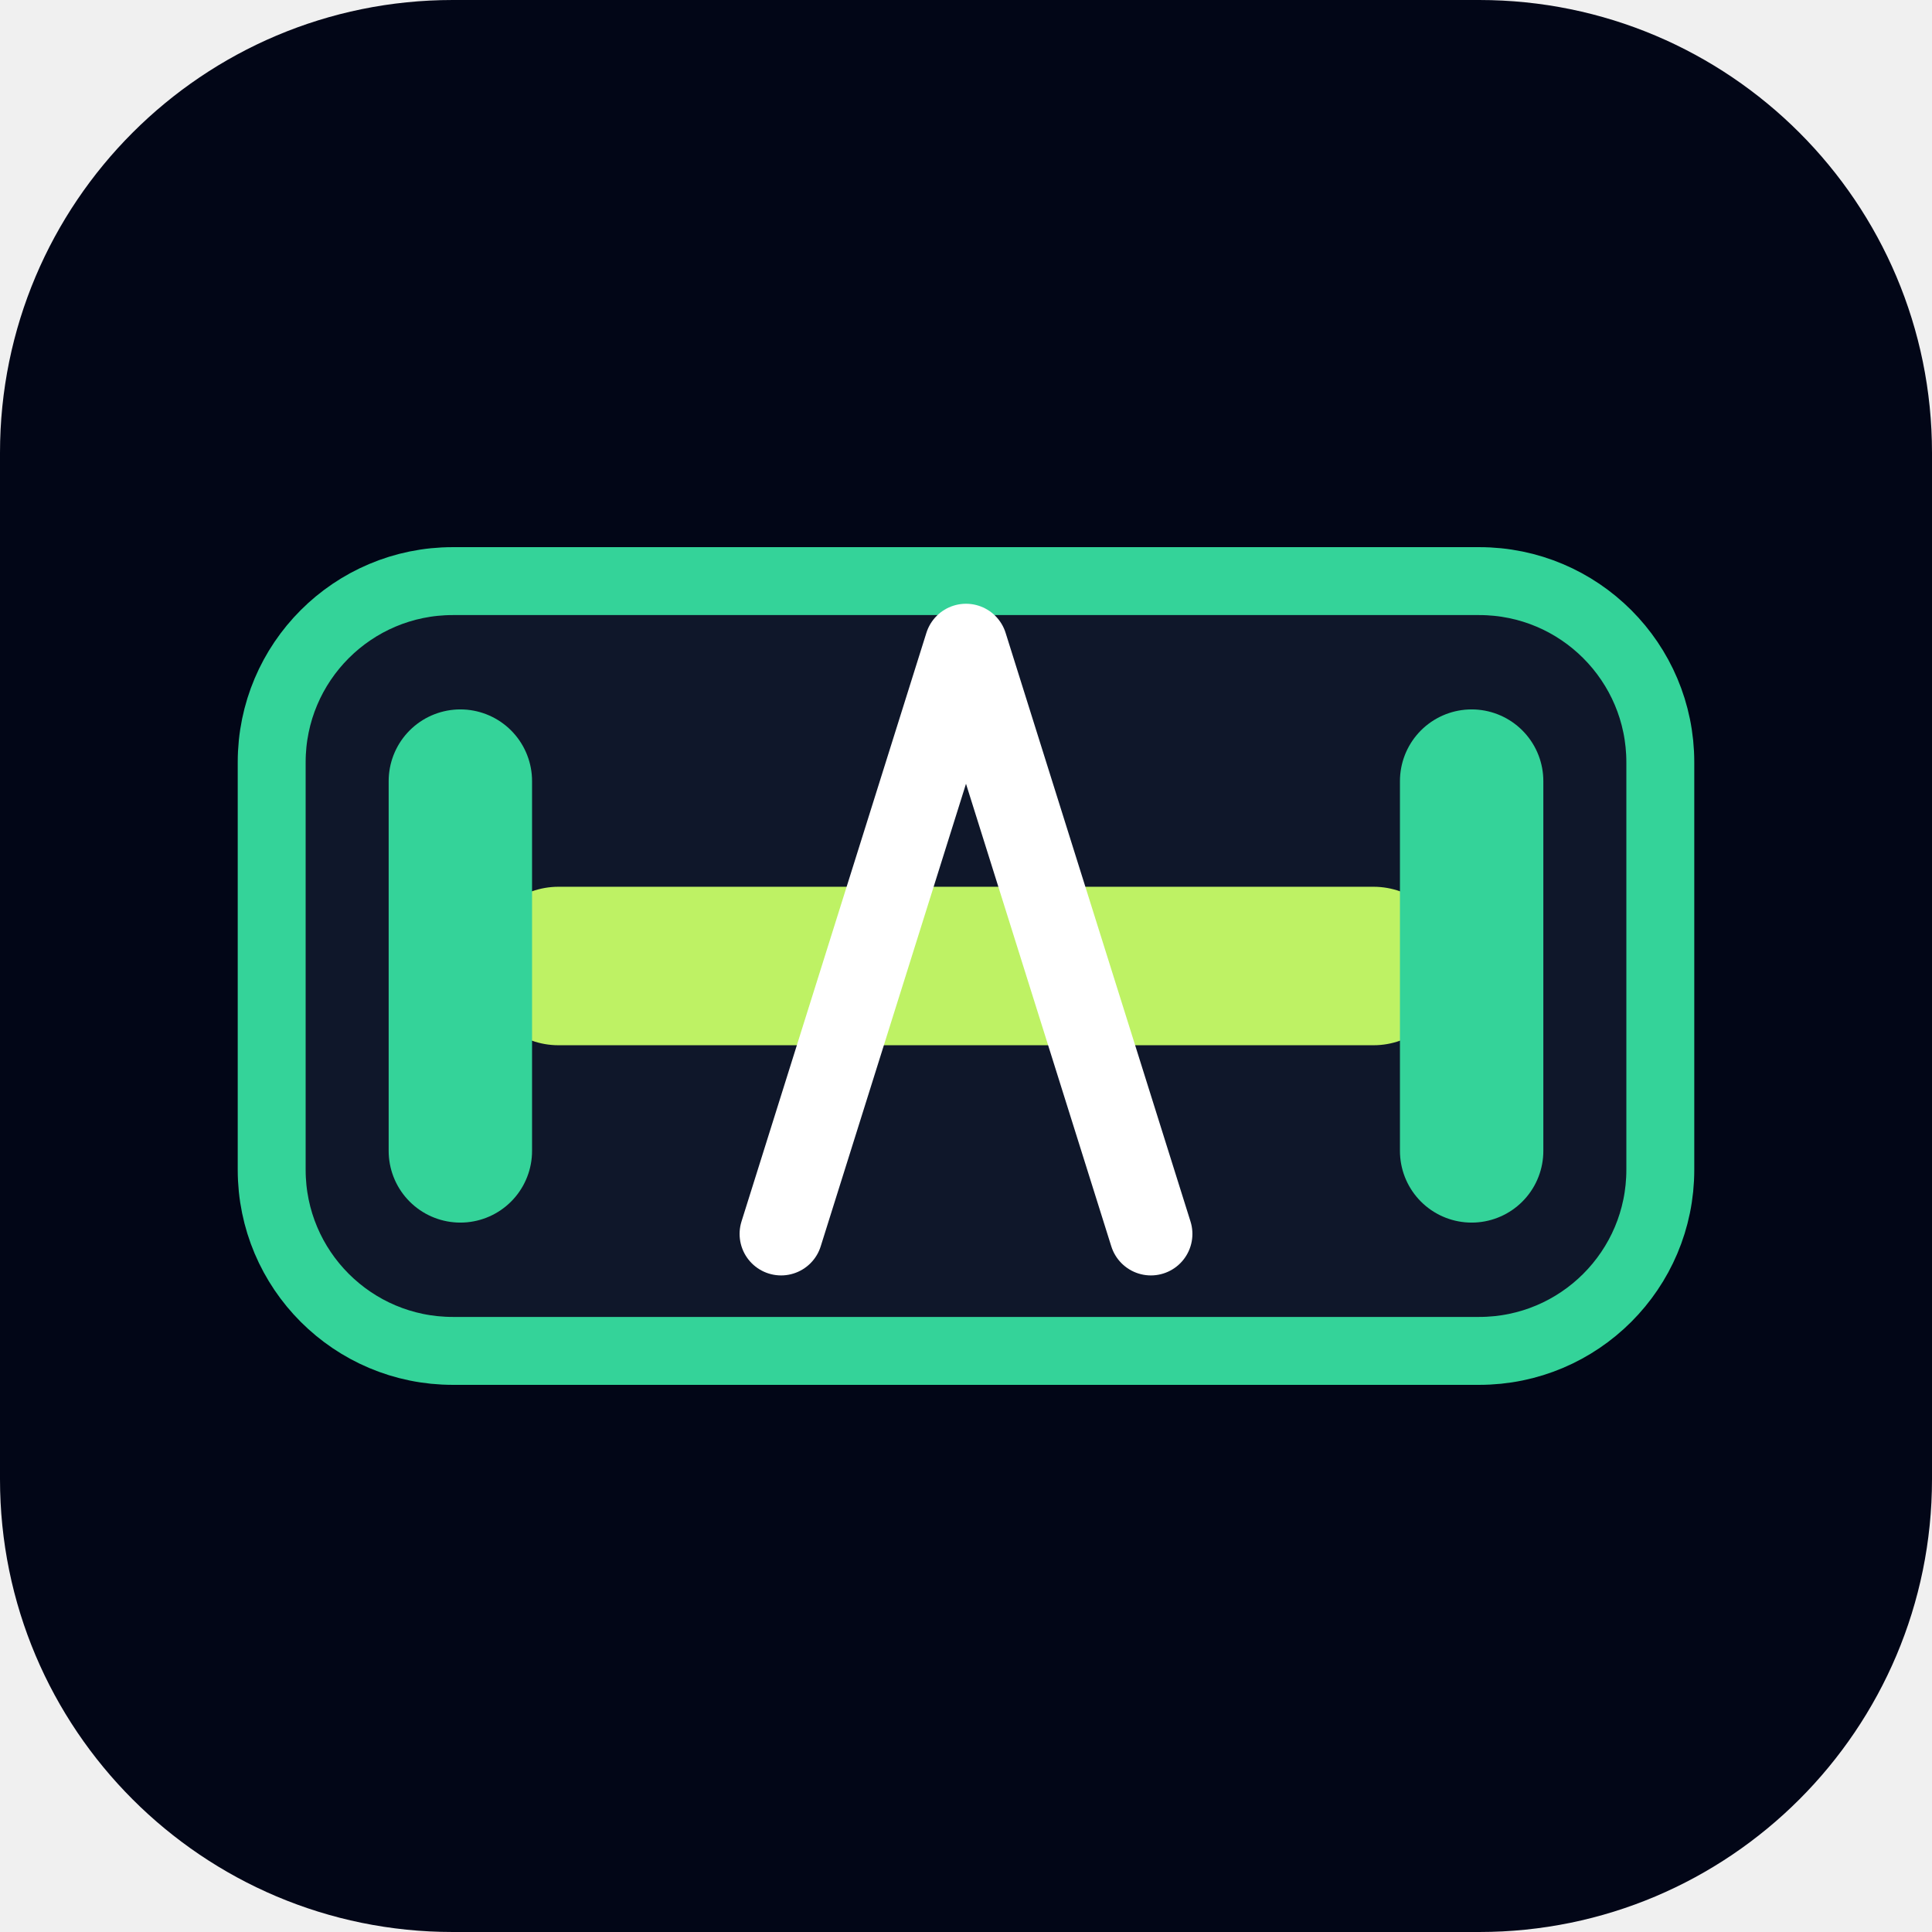
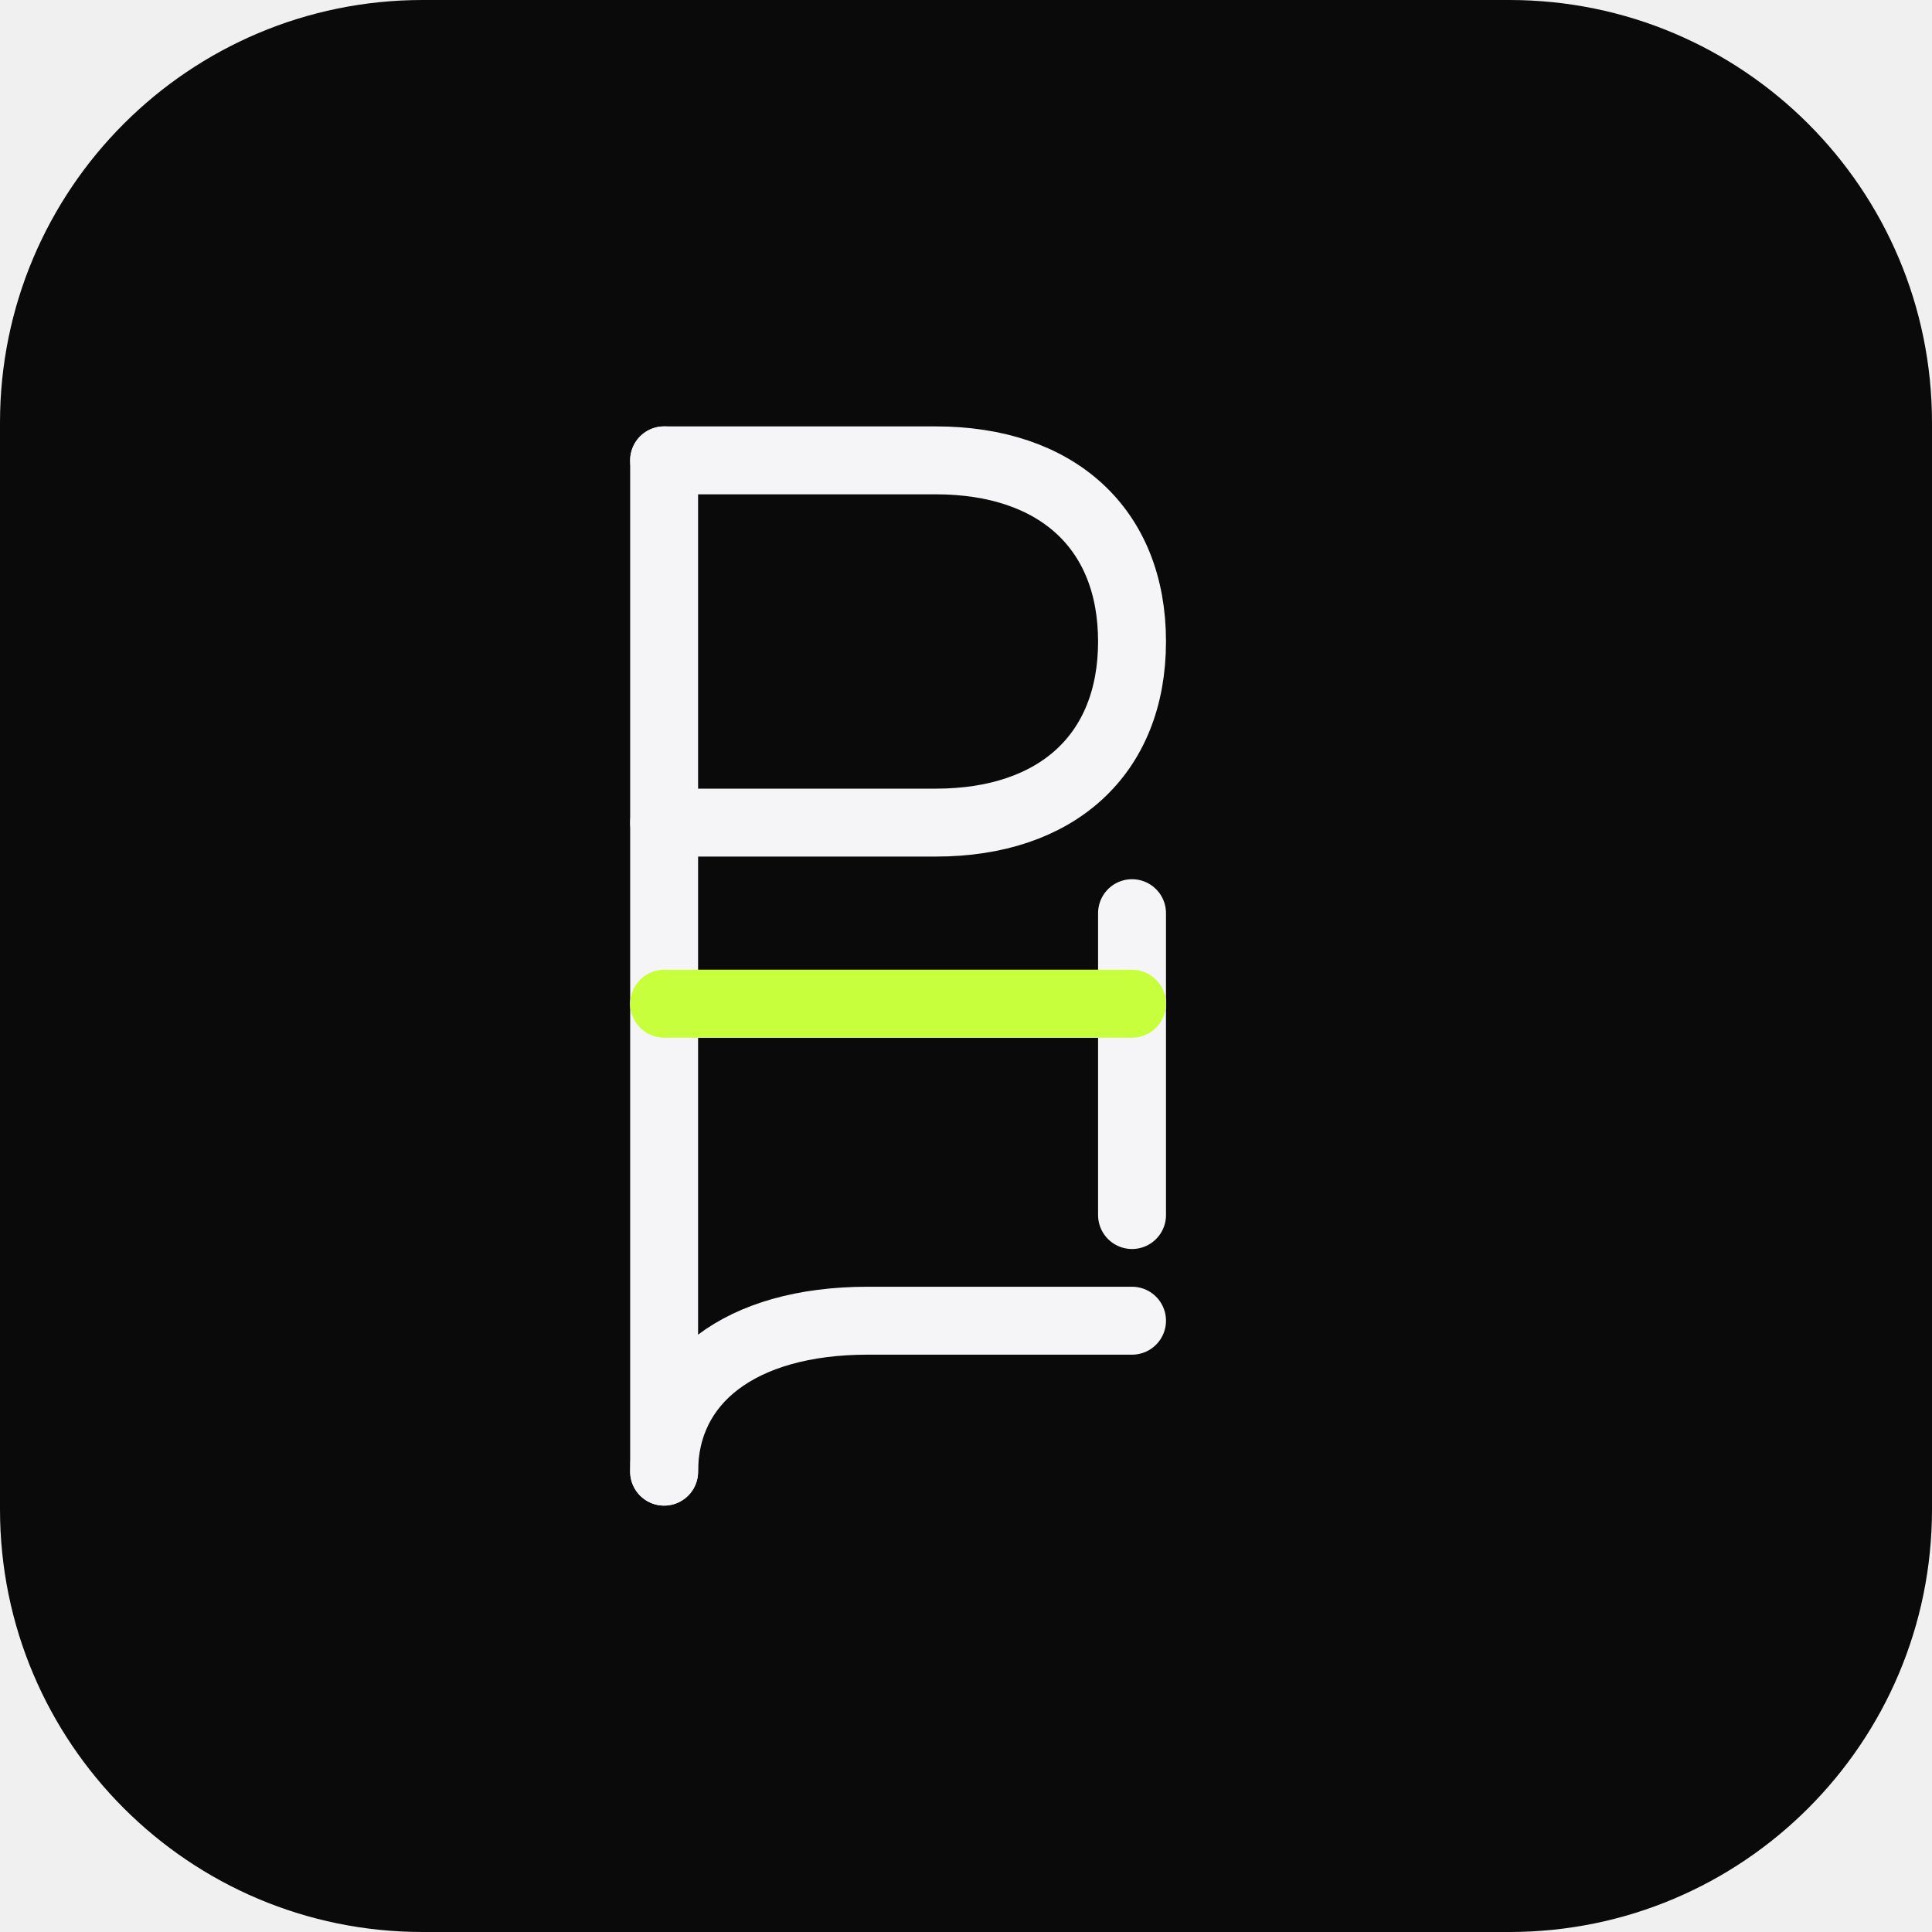
<svg xmlns="http://www.w3.org/2000/svg" width="512" height="512" viewBox="0 0 512 512" fill="none">
-   <rect width="512" height="512" rx="120" fill="#020617" />
-   <rect x="72" y="154" width="368" height="204" rx="48" fill="#0F172A" stroke="#34D399" stroke-width="18" />
-   <path d="M148 256H364" stroke="#BEF264" stroke-width="42" stroke-linecap="round" />
-   <path d="M122 207V305M390 207V305" stroke="#34D399" stroke-width="38" stroke-linecap="round" />
-   <path d="M207 327L256 171L305 327" stroke="white" stroke-width="22" stroke-linecap="round" stroke-linejoin="round" />
+   <rect width="512" height="512" rx="112" fill="#0A0A0B" />
+   <g stroke="#F5F5F7" stroke-width="18" stroke-linecap="round" stroke-linejoin="round">
+     <path d="M176 122V390" />
+     <path d="M176 122H248C280 122 300 140 300 170C300 200 280 218 248 218H176" />
+     <path d="M176 266H300" />
+     <path d="M300 242V322" />
+     <path d="M300 350H230C196 350 176 366 176 390" />
+   </g>
+   <path d="M176 266H300" stroke="#C8FF3D" stroke-width="18" stroke-linecap="round" />
</svg>
